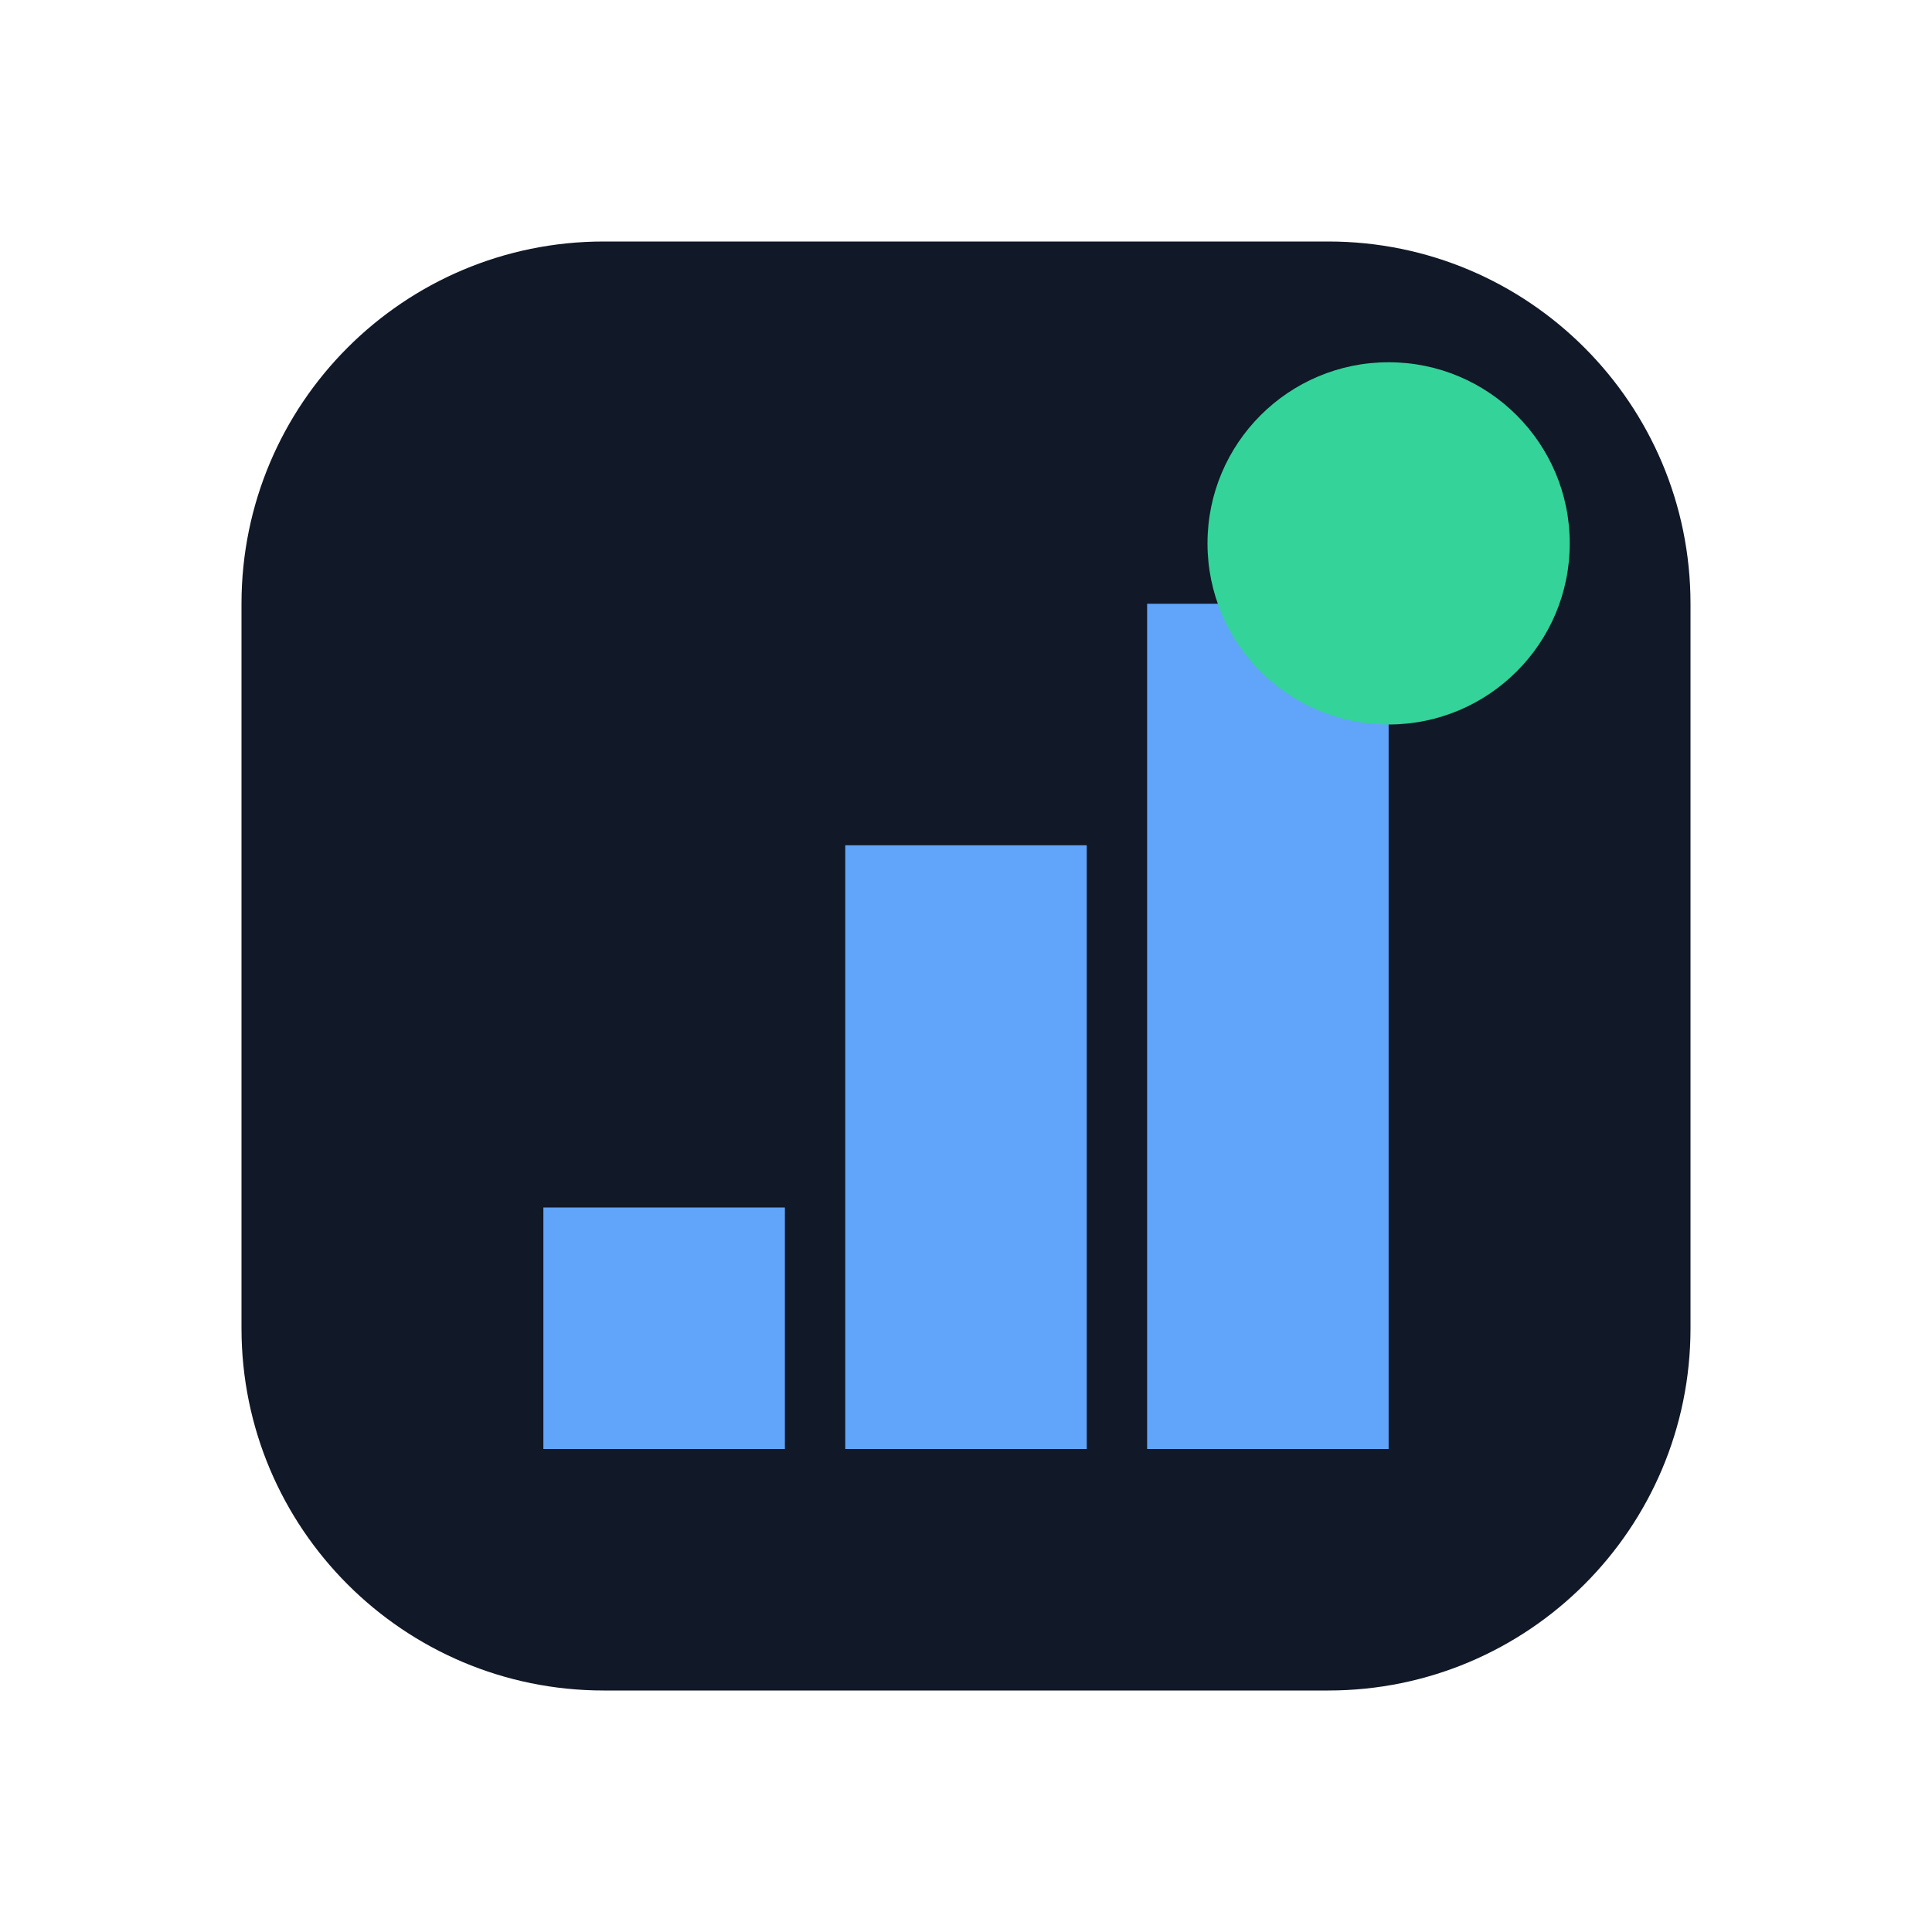
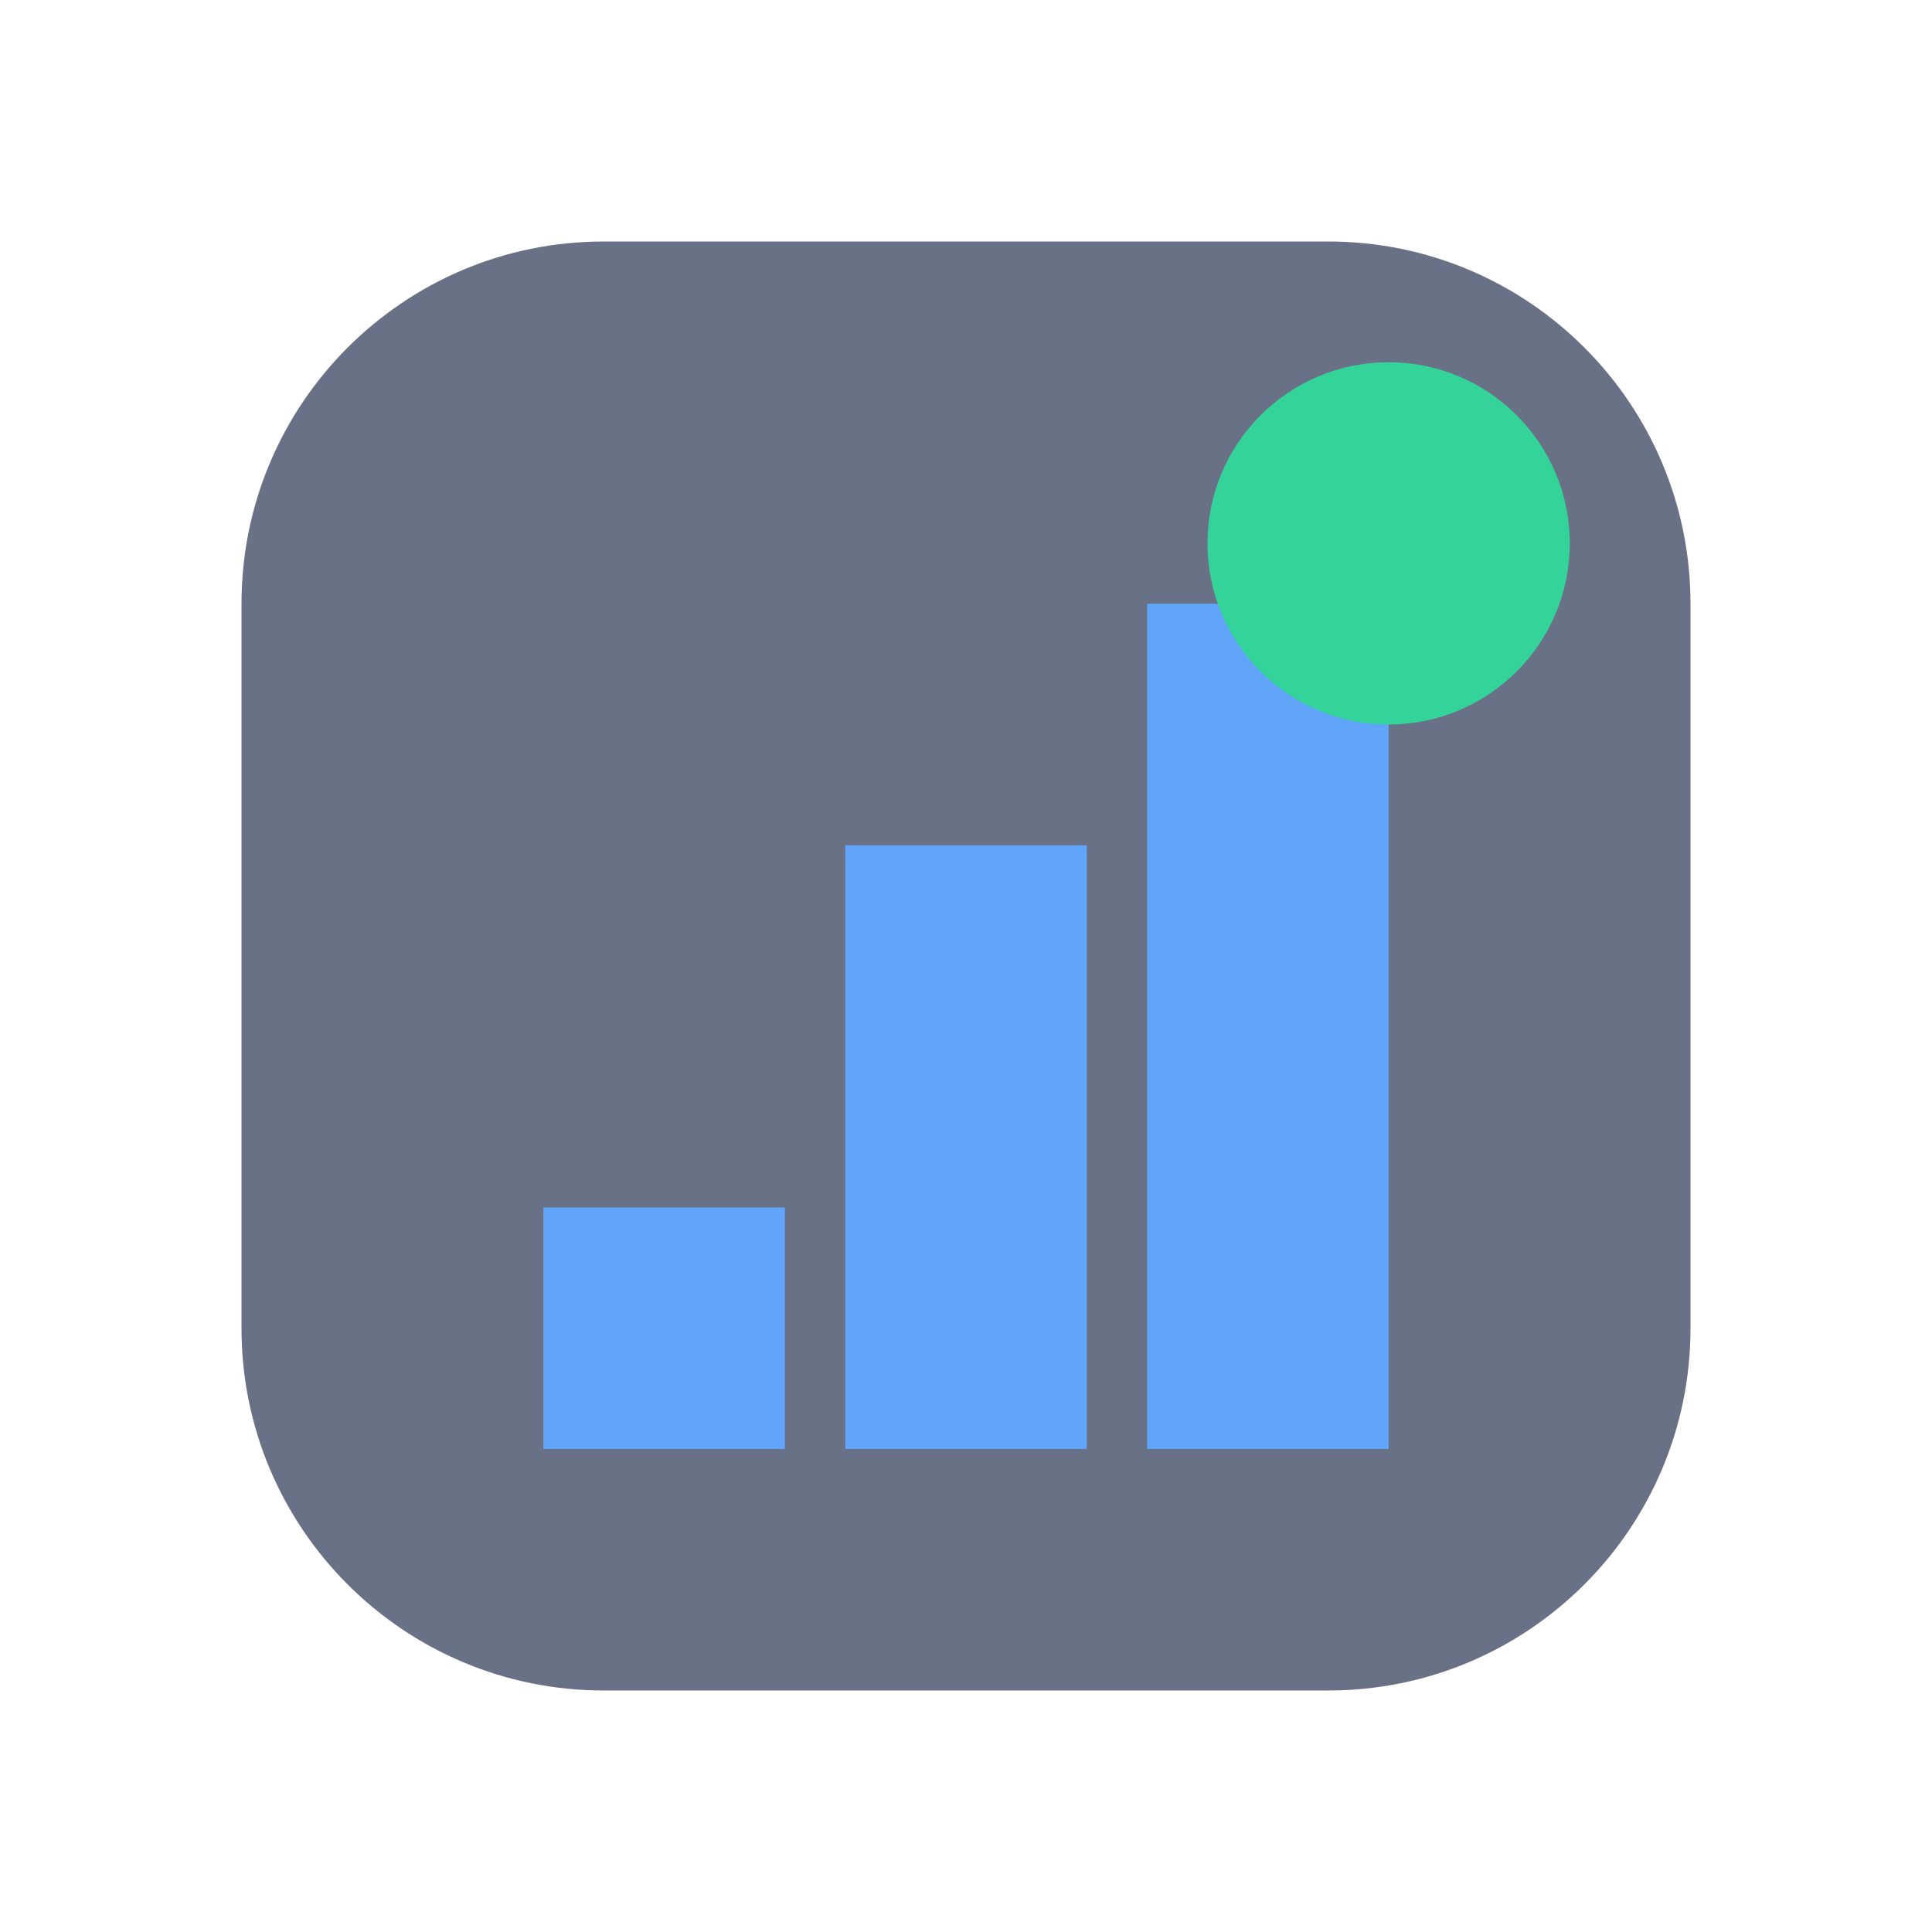
<svg xmlns="http://www.w3.org/2000/svg" width="64" height="64" viewBox="0 0 64 64">
-   <rect x="8" y="8" width="48" height="48" rx="12" fill="#111827" />
+   <rect x="8" y="8" width="48" height="48" rx="12" fill="#697186" />
  <path d="M18 40h8v8h-8zm10-12h8v20h-8zm10-8h8v28h-8z" fill="#60a5fa" />
  <circle cx="46" cy="18" r="6" fill="#34d399" />
</svg>
